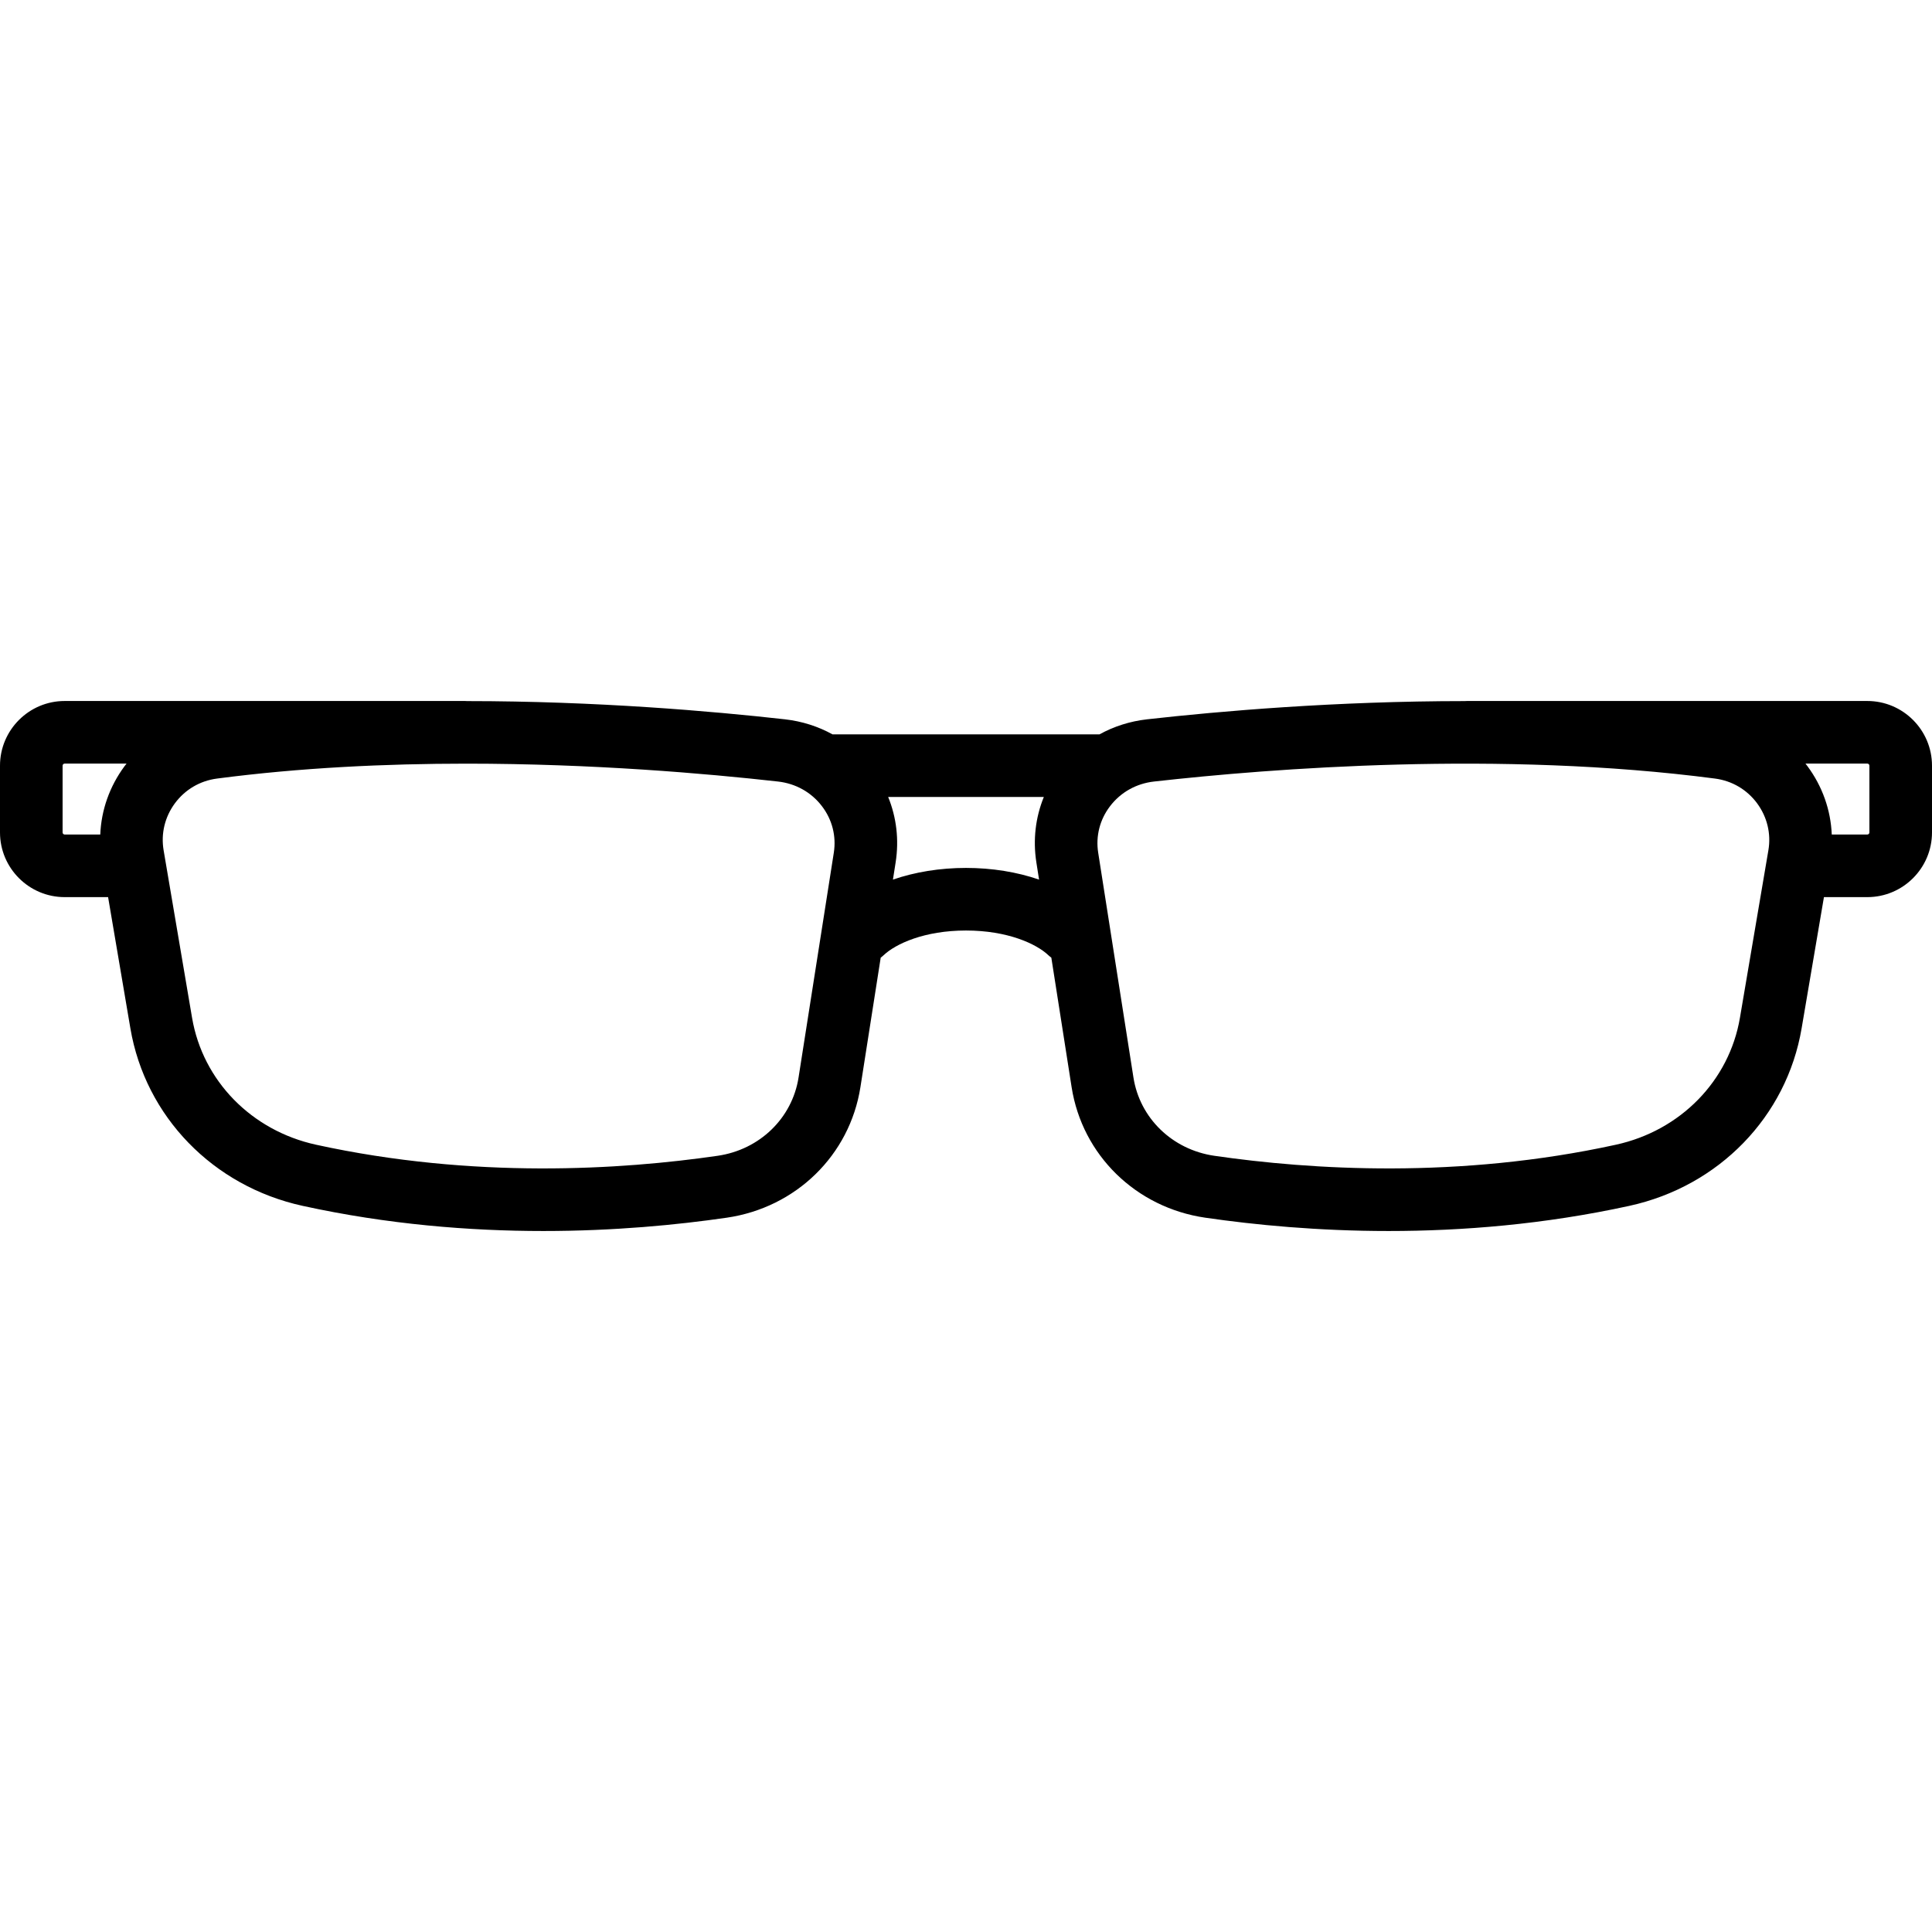
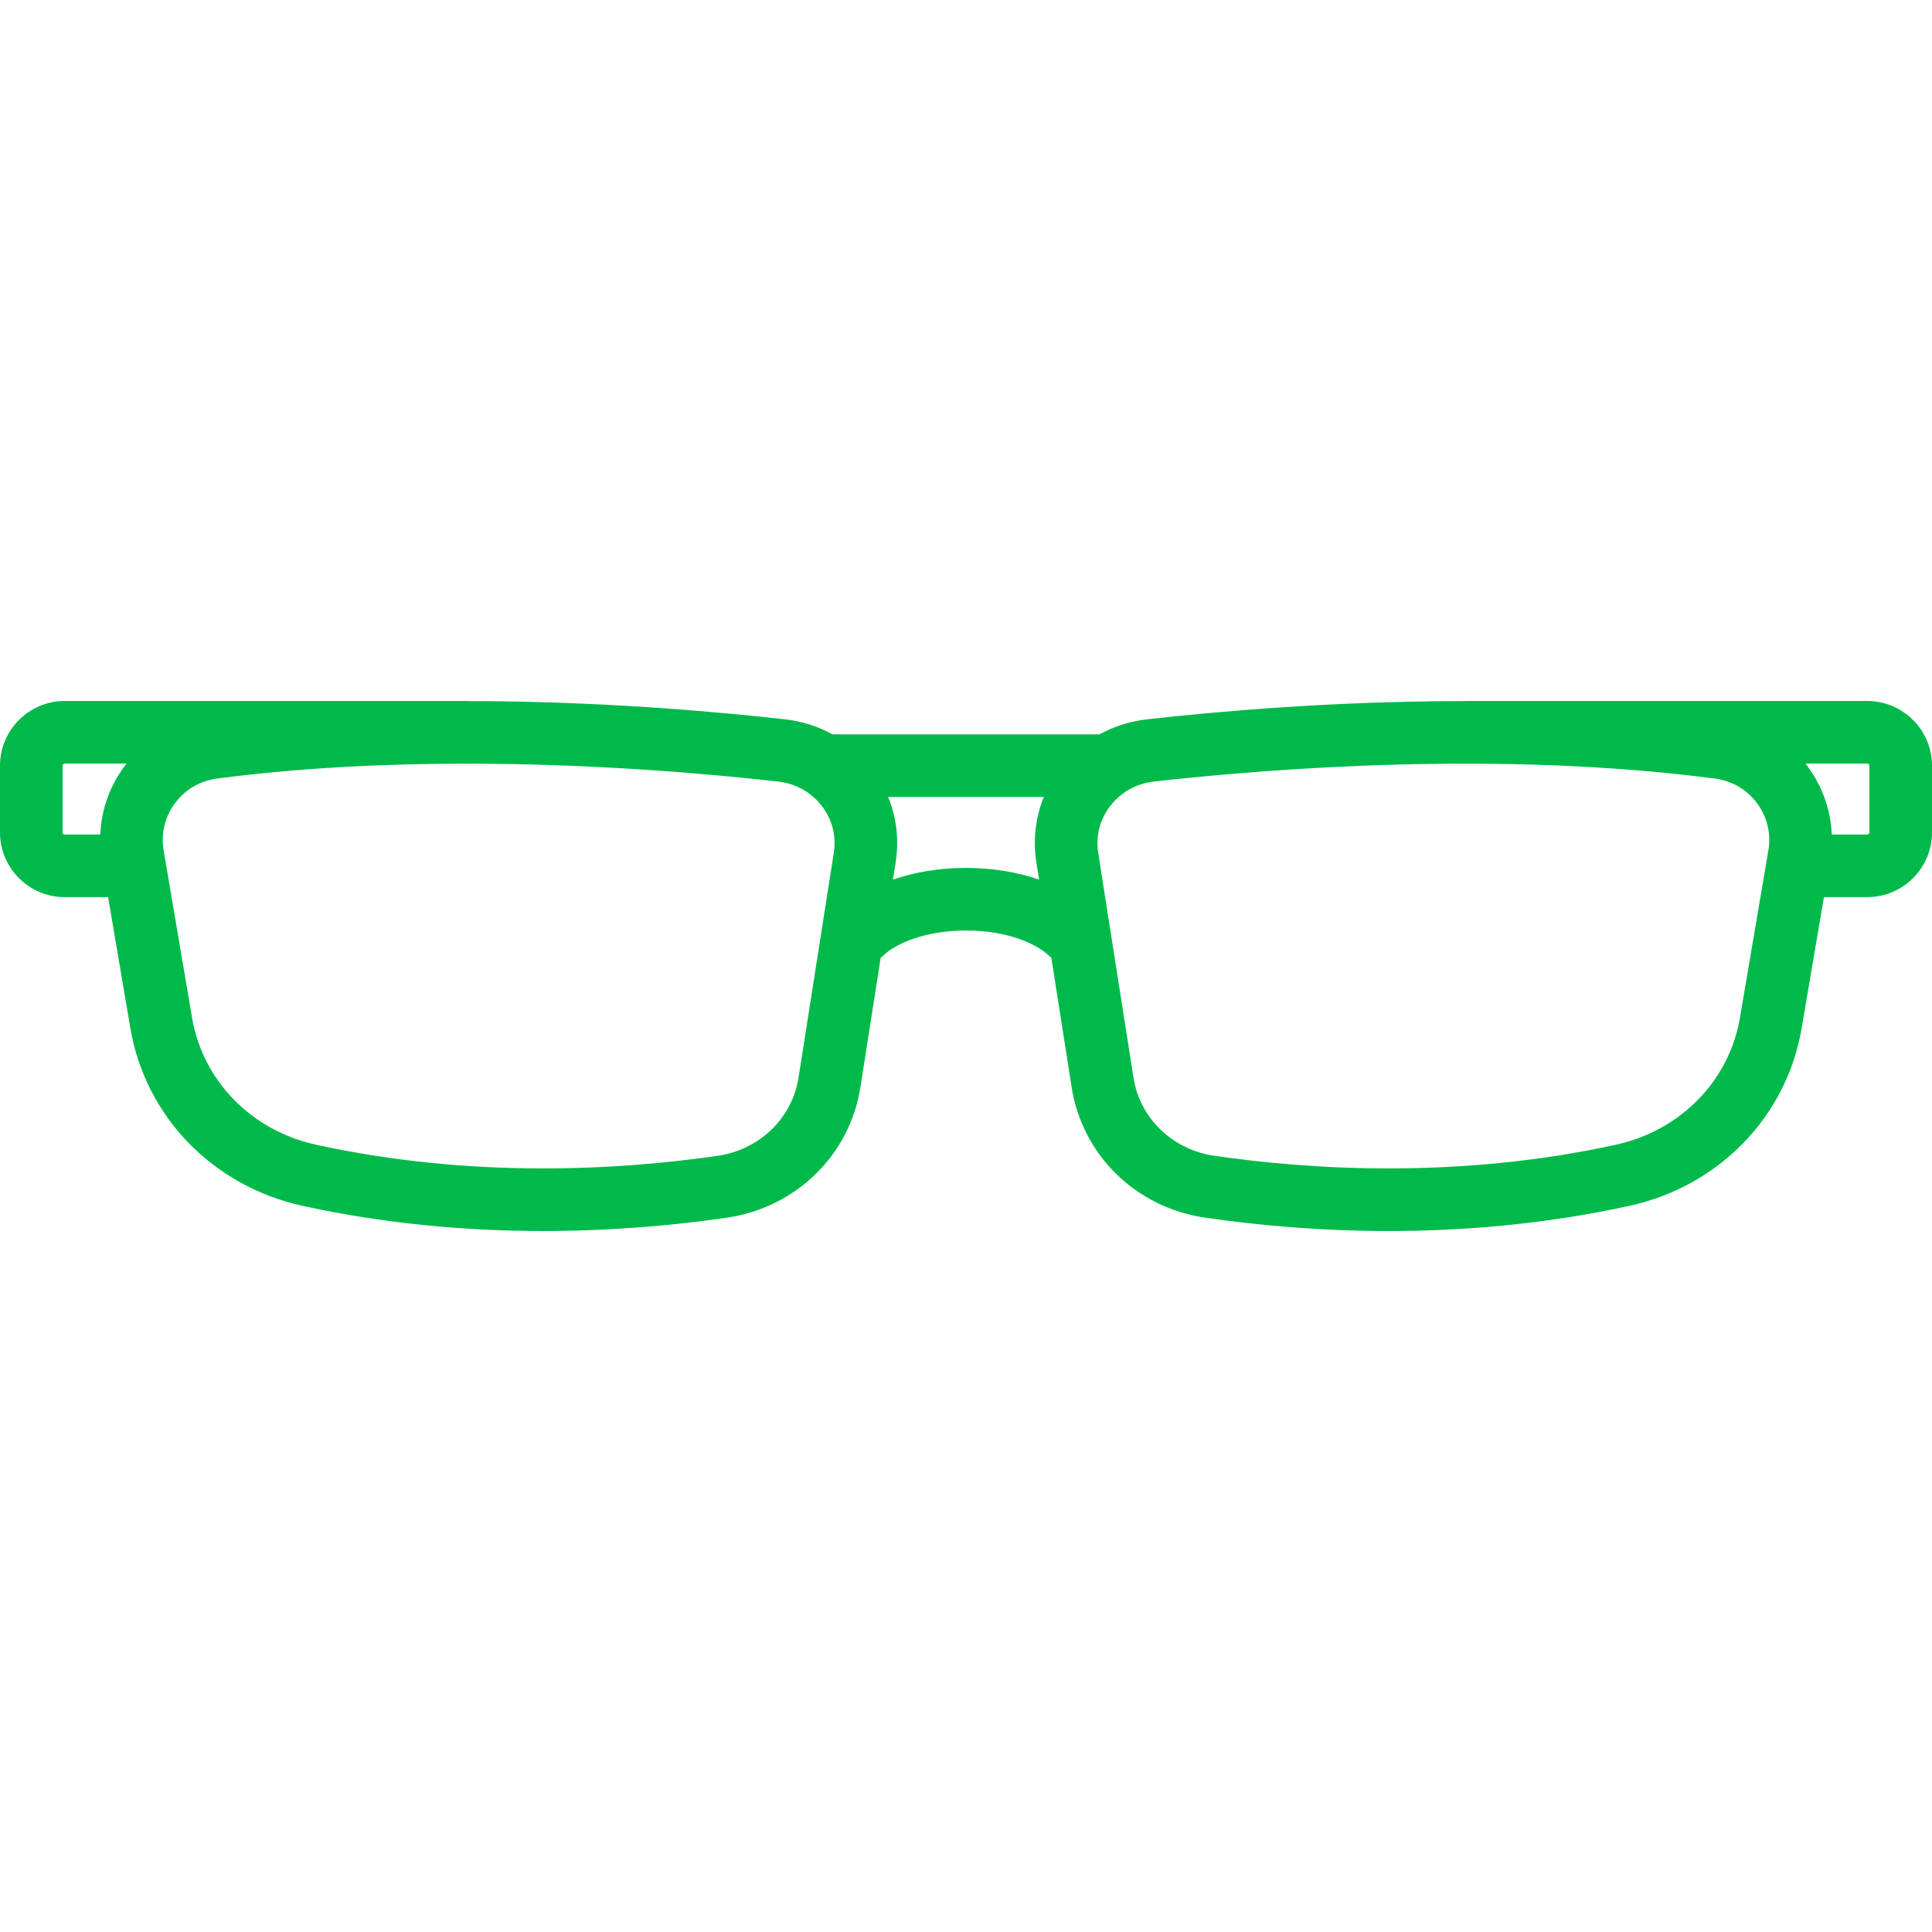
<svg xmlns="http://www.w3.org/2000/svg" width="60" height="60" viewBox="0 0 60 60" fill="none">
-   <path d="M57.991 21.77H45.551C45.53 21.77 45.511 21.772 45.49 21.773C41.481 21.774 37.894 22.084 35.623 22.339C35.093 22.399 34.593 22.559 34.144 22.807H25.856C25.407 22.559 24.907 22.399 24.377 22.339C22.106 22.084 18.518 21.774 14.509 21.773C14.489 21.772 14.469 21.77 14.449 21.77H2.009C0.901 21.77 0 22.671 0 23.779V25.852C0 26.96 0.901 27.861 2.009 27.861H3.357L4.049 31.935C4.515 34.676 6.615 36.84 9.399 37.449C12.039 38.027 14.591 38.23 16.875 38.23C19.073 38.23 21.024 38.041 22.568 37.817C24.721 37.504 26.389 35.875 26.721 33.763L27.351 29.741C27.382 29.718 27.412 29.694 27.44 29.667C27.814 29.312 28.708 28.898 30 28.898C31.292 28.898 32.187 29.312 32.56 29.667C32.589 29.694 32.619 29.718 32.65 29.741L33.28 33.763C33.611 35.875 35.28 37.504 37.433 37.817C38.977 38.041 40.927 38.23 43.126 38.23C45.41 38.23 47.962 38.026 50.601 37.449C53.386 36.84 55.486 34.676 55.951 31.935L56.644 27.861H57.991C59.099 27.861 60 26.96 60 25.852V23.779C60 22.671 59.099 21.77 57.991 21.77ZM3.868 23.794C3.402 24.424 3.145 25.157 3.114 25.917H2.009C1.973 25.917 1.944 25.888 1.944 25.852V23.779C1.944 23.743 1.973 23.714 2.009 23.714H3.93C3.909 23.741 3.888 23.767 3.868 23.794ZM25.895 26.48L24.8 33.462C24.602 34.727 23.592 35.704 22.288 35.894C19.299 36.328 14.71 36.621 9.814 35.55C7.809 35.111 6.298 33.565 5.965 31.61L5.081 26.405C4.994 25.89 5.118 25.373 5.431 24.948C5.747 24.521 6.211 24.248 6.739 24.179C9.333 23.839 11.991 23.716 14.488 23.716C18.411 23.716 21.933 24.021 24.16 24.271C24.712 24.333 25.198 24.605 25.527 25.038C25.845 25.454 25.975 25.966 25.895 26.48ZM32.185 26.781L32.269 27.317C31.588 27.082 30.811 26.954 30 26.954C29.189 26.954 28.412 27.082 27.731 27.317L27.815 26.781C27.924 26.083 27.842 25.387 27.583 24.751H32.417C32.158 25.387 32.076 26.082 32.185 26.781ZM54.919 26.405L54.035 31.61C53.702 33.565 52.191 35.111 50.185 35.55C45.29 36.621 40.7 36.328 37.712 35.894C36.408 35.704 35.398 34.727 35.2 33.462L34.105 26.48C34.025 25.966 34.155 25.454 34.473 25.038C34.803 24.605 35.288 24.333 35.84 24.271C39.484 23.862 46.592 23.306 53.261 24.179C53.789 24.248 54.253 24.521 54.569 24.948C54.882 25.373 55.006 25.89 54.919 26.405ZM58.056 25.852C58.056 25.888 58.027 25.917 57.991 25.917H56.887C56.855 25.157 56.598 24.424 56.132 23.794C56.112 23.767 56.091 23.741 56.071 23.714H57.991C58.027 23.714 58.056 23.743 58.056 23.779V25.852Z" fill="black" />
+   <path d="M57.991 21.77H45.551C45.53 21.77 45.511 21.772 45.49 21.773C41.481 21.774 37.894 22.084 35.623 22.339C35.093 22.399 34.593 22.559 34.144 22.807H25.856C25.407 22.559 24.907 22.399 24.377 22.339C22.106 22.084 18.518 21.774 14.509 21.773C14.489 21.772 14.469 21.77 14.449 21.77H2.009C0.901 21.77 0 22.671 0 23.779V25.852C0 26.96 0.901 27.861 2.009 27.861H3.357L4.049 31.935C4.515 34.676 6.615 36.84 9.399 37.449C12.039 38.027 14.591 38.23 16.875 38.23C19.073 38.23 21.024 38.041 22.568 37.817C24.721 37.504 26.389 35.875 26.721 33.763L27.351 29.741C27.382 29.718 27.412 29.694 27.44 29.667C27.814 29.312 28.708 28.898 30 28.898C31.292 28.898 32.187 29.312 32.56 29.667C32.589 29.694 32.619 29.718 32.65 29.741L33.28 33.763C33.611 35.875 35.28 37.504 37.433 37.817C38.977 38.041 40.927 38.23 43.126 38.23C45.41 38.23 47.962 38.026 50.601 37.449C53.386 36.84 55.486 34.676 55.951 31.935L56.644 27.861H57.991C59.099 27.861 60 26.96 60 25.852V23.779C60 22.671 59.099 21.77 57.991 21.77ZM3.868 23.794C3.402 24.424 3.145 25.157 3.114 25.917H2.009C1.973 25.917 1.944 25.888 1.944 25.852V23.779C1.944 23.743 1.973 23.714 2.009 23.714H3.93C3.909 23.741 3.888 23.767 3.868 23.794ZM25.895 26.48L24.8 33.462C24.602 34.727 23.592 35.704 22.288 35.894C19.299 36.328 14.71 36.621 9.814 35.55C7.809 35.111 6.298 33.565 5.965 31.61L5.081 26.405C4.994 25.89 5.118 25.373 5.431 24.948C5.747 24.521 6.211 24.248 6.739 24.179C9.333 23.839 11.991 23.716 14.488 23.716C18.411 23.716 21.933 24.021 24.16 24.271C24.712 24.333 25.198 24.605 25.527 25.038C25.845 25.454 25.975 25.966 25.895 26.48ZM32.185 26.781L32.269 27.317C31.588 27.082 30.811 26.954 30 26.954C29.189 26.954 28.412 27.082 27.731 27.317L27.815 26.781C27.924 26.083 27.842 25.387 27.583 24.751H32.417C32.158 25.387 32.076 26.082 32.185 26.781ZM54.919 26.405L54.035 31.61C53.702 33.565 52.191 35.111 50.185 35.55C45.29 36.621 40.7 36.328 37.712 35.894C36.408 35.704 35.398 34.727 35.2 33.462L34.105 26.48C34.025 25.966 34.155 25.454 34.473 25.038C34.803 24.605 35.288 24.333 35.84 24.271C39.484 23.862 46.592 23.306 53.261 24.179C53.789 24.248 54.253 24.521 54.569 24.948C54.882 25.373 55.006 25.89 54.919 26.405ZM58.056 25.852C58.056 25.888 58.027 25.917 57.991 25.917H56.887C56.855 25.157 56.598 24.424 56.132 23.794C56.112 23.767 56.091 23.741 56.071 23.714H57.991C58.027 23.714 58.056 23.743 58.056 23.779V25.852Z" fill="#00B94B" />
</svg>
